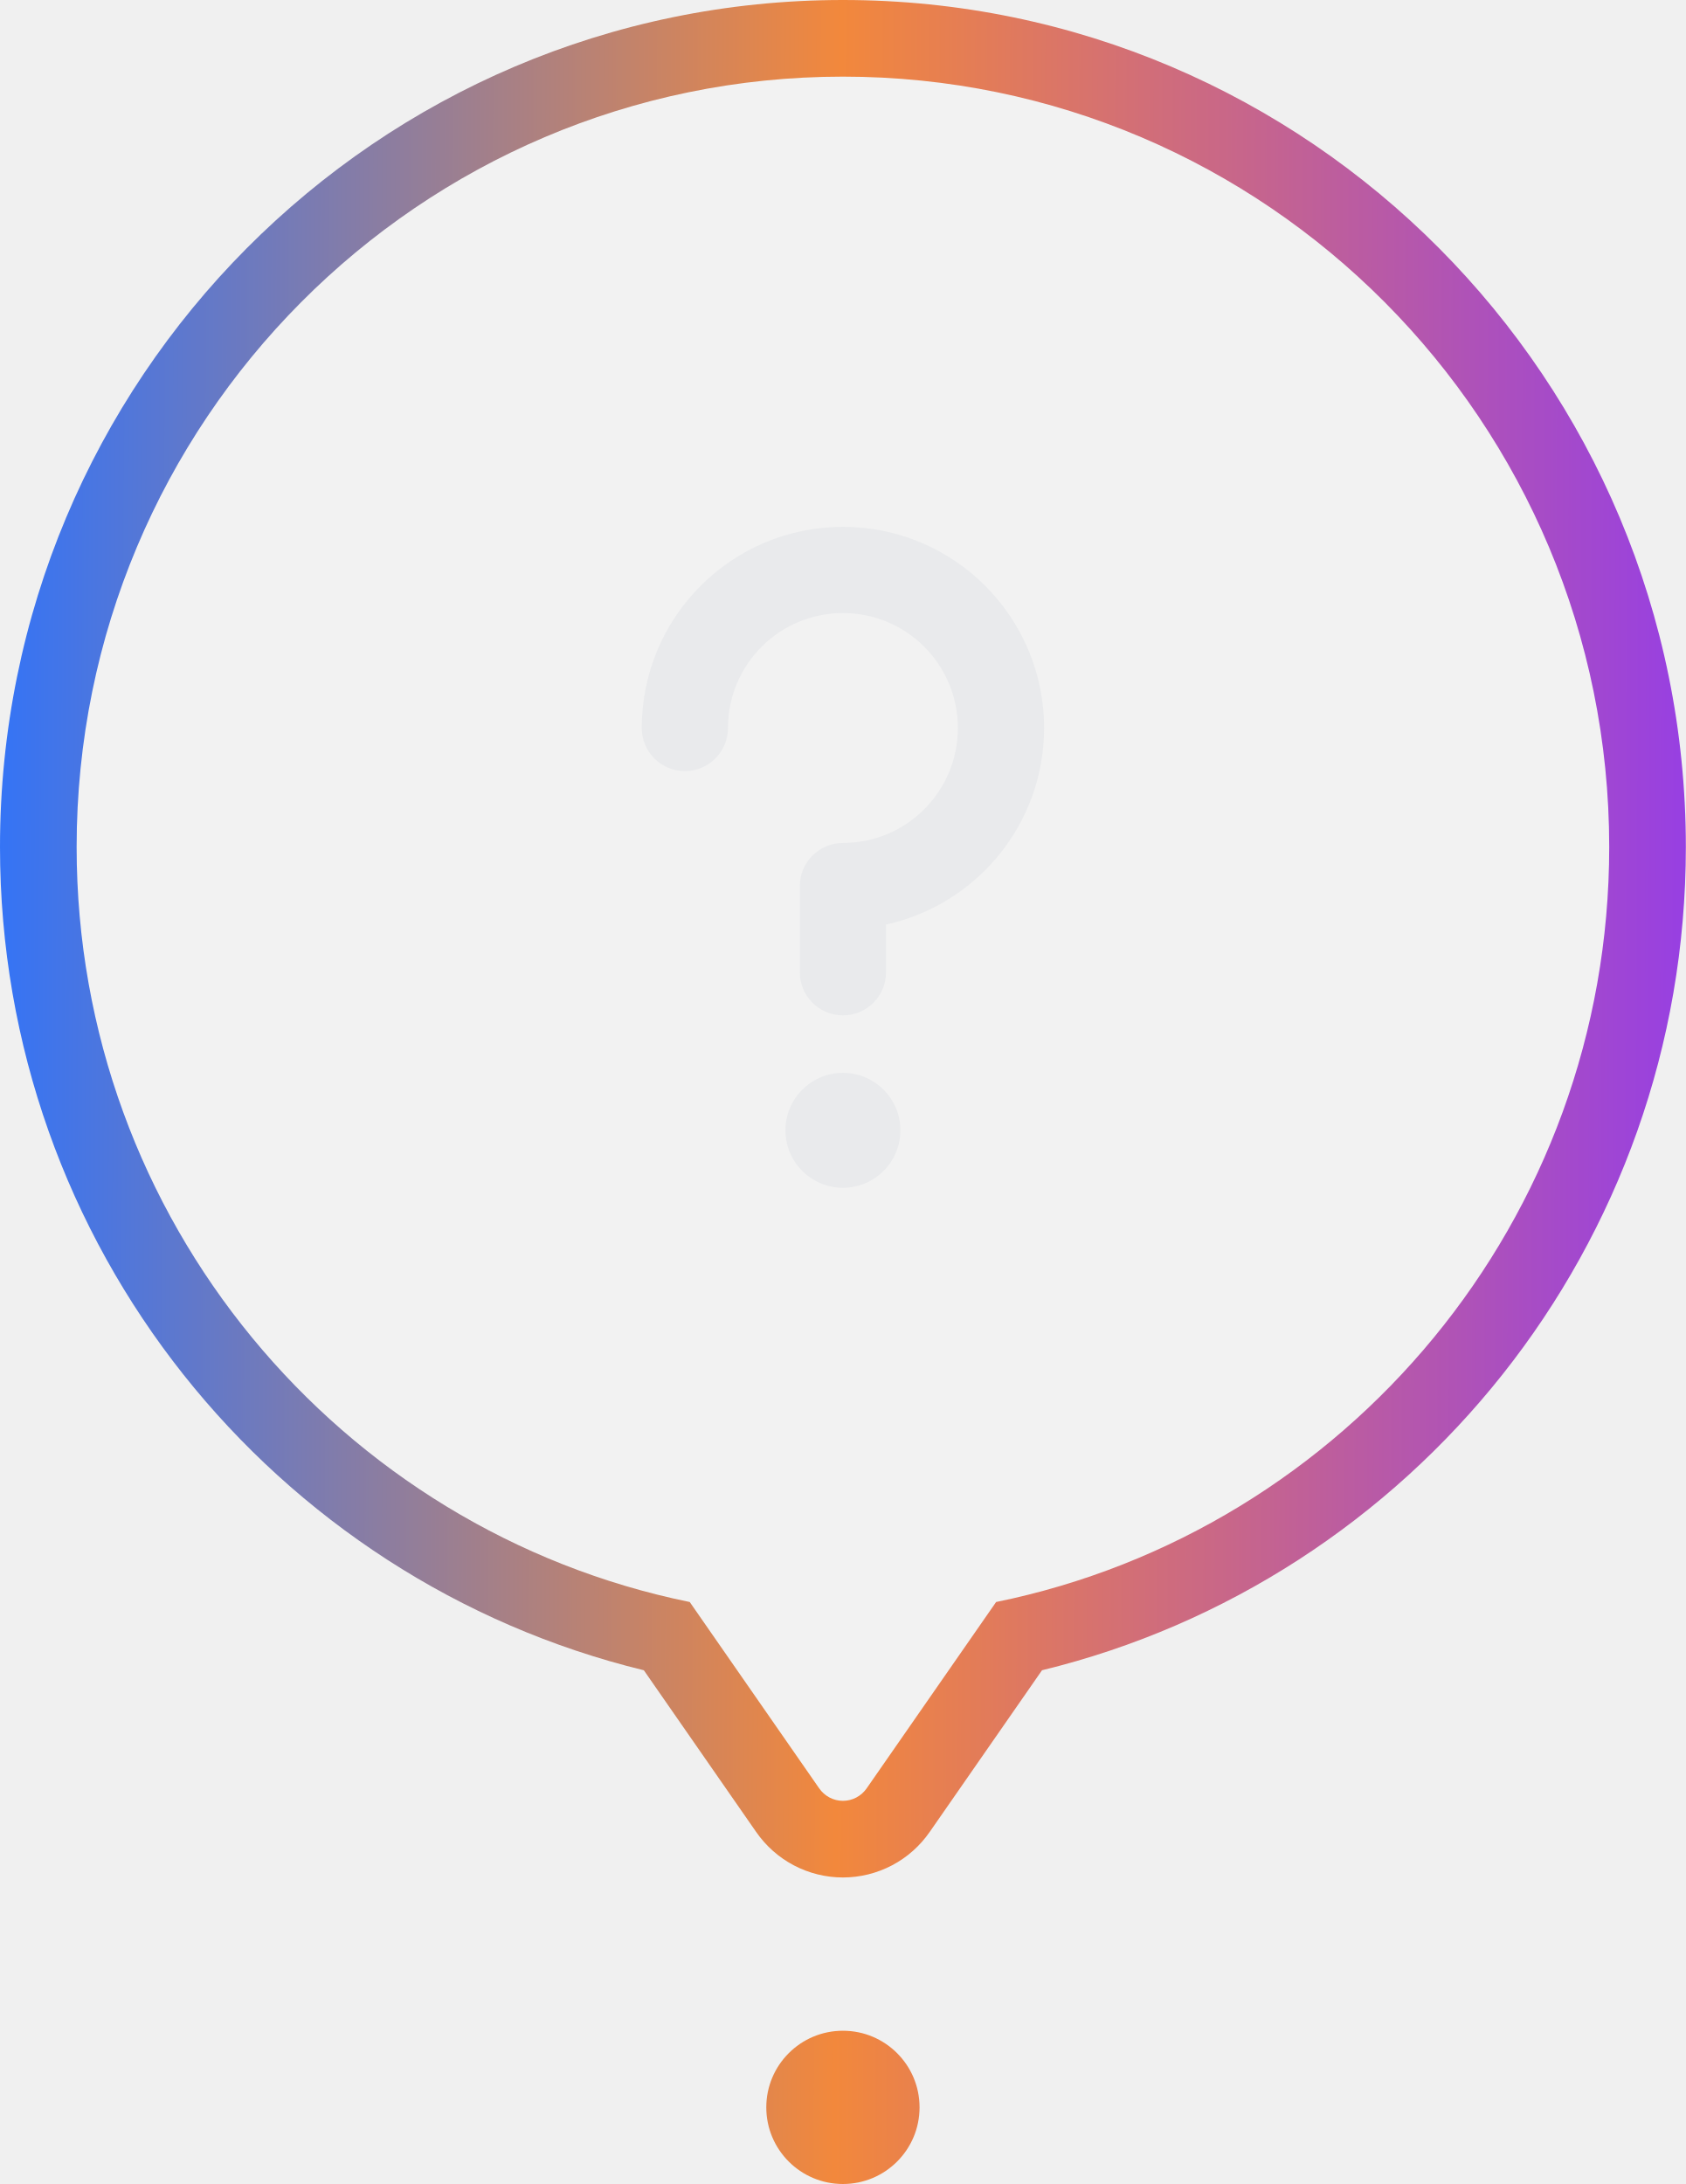
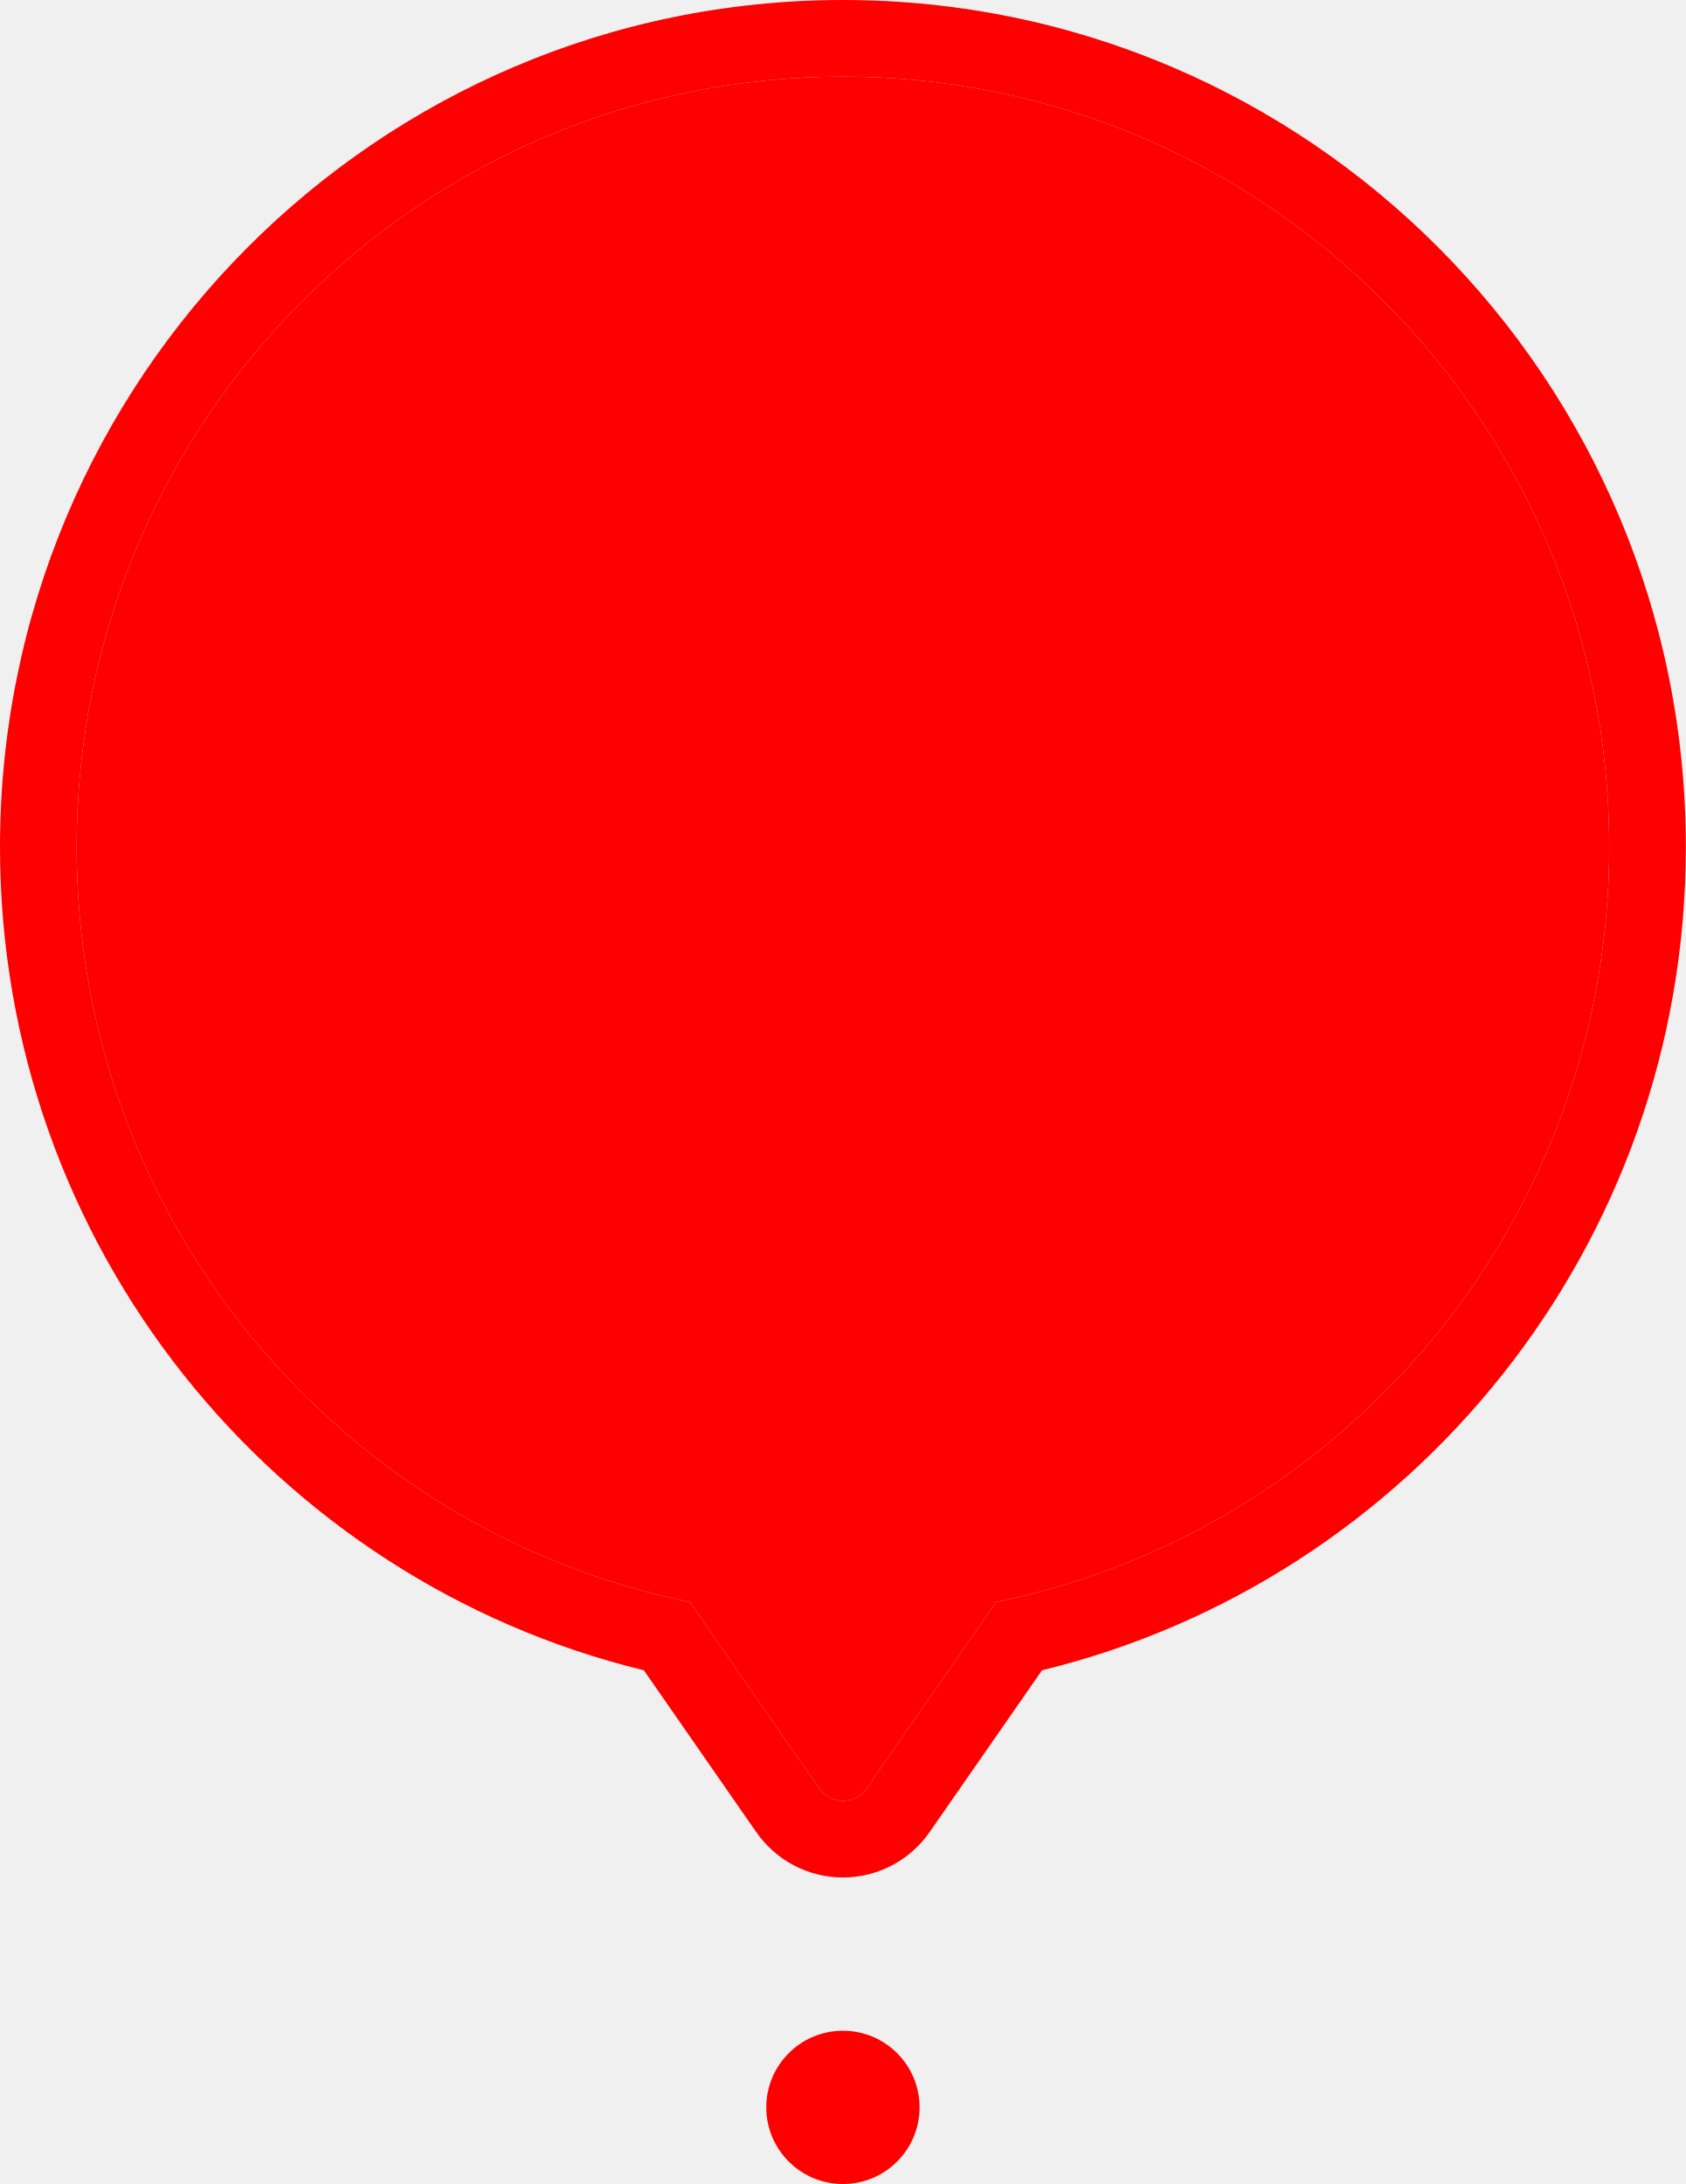
<svg xmlns="http://www.w3.org/2000/svg" width="44" height="57" viewBox="0 0 44 57" fill="none">
-   <path fill-rule="evenodd" clip-rule="evenodd" d="M22 2C33.046 2 42 11.002 42 22.106C42 31.834 35.128 39.949 25.998 41.811L22.621 46.672C22.551 46.773 22.458 46.856 22.35 46.913C22.242 46.97 22.122 47 22 47C21.878 47 21.758 46.97 21.65 46.913C21.542 46.856 21.449 46.773 21.379 46.672L18.002 41.811C8.872 39.949 2 31.834 2 22.106C2 11.002 10.954 2 22 2Z" fill="white" fill-opacity="0.12" />
-   <path d="M23.5 29.5C23.5 30.328 22.828 31 22 31C21.172 31 20.5 30.328 20.5 29.5C20.5 28.672 21.172 28 22 28C22.828 28 23.5 28.672 23.5 29.5Z" fill="#E9EAEC" />
-   <path fill-rule="evenodd" clip-rule="evenodd" d="M22 16C20.343 16 19 17.343 19 19C19 19.621 18.496 20.125 17.875 20.125C17.254 20.125 16.75 19.621 16.75 19C16.75 16.101 19.101 13.75 22 13.75C24.899 13.75 27.25 16.101 27.25 19C27.25 21.513 25.484 23.614 23.125 24.129V25.375C23.125 25.996 22.621 26.5 22 26.5C21.379 26.5 20.875 25.996 20.875 25.375V23.125C20.875 22.504 21.379 22 22 22C23.657 22 25 20.657 25 19C25 17.343 23.657 16 22 16Z" fill="#E9EAEC" />
-   <path fill-rule="evenodd" clip-rule="evenodd" d="M22 0C34.16 0 44 9.907 44 22.106C44 32.511 36.845 41.244 27.196 43.592L24.266 47.81L24.265 47.811C24.014 48.174 23.678 48.474 23.284 48.682C22.889 48.89 22.448 49 22 49C21.552 49 21.111 48.89 20.716 48.682C20.322 48.474 19.986 48.174 19.735 47.811L19.734 47.81L16.804 43.592C7.155 41.244 0 32.511 0 22.106C0 9.907 9.84 0 22 0ZM18.002 41.811L21.379 46.672C21.449 46.773 21.542 46.856 21.65 46.913C21.758 46.97 21.878 47 22 47C22.122 47 22.242 46.97 22.35 46.913C22.458 46.856 22.551 46.773 22.621 46.672L25.998 41.811C35.128 39.949 42 31.834 42 22.106C42 11.002 33.046 2 22 2C10.954 2 2 11.002 2 22.106C2 31.834 8.872 39.949 18.002 41.811Z" fill="url(#paint0_linear_4829_40647)" />
-   <path d="M24 55C24 53.895 23.105 53 22 53C20.895 53 20 53.895 20 55C20 56.105 20.895 57 22 57C23.105 57 24 56.105 24 55Z" fill="url(#paint1_linear_4829_40647)" />
-   <defs>
-     <linearGradient id="paint0_linear_4829_40647" x1="-22.282" y1="28.431" x2="66.001" y2="28.732" gradientUnits="userSpaceOnUse">
-       <stop offset="0.246" stop-color="#3073FA" />
-       <stop offset="0.5" stop-color="#F2883C" />
-       <stop offset="0.762" stop-color="#933CEA" />
-     </linearGradient>
-     <linearGradient id="paint1_linear_4829_40647" x1="-22.282" y1="28.431" x2="66.001" y2="28.732" gradientUnits="userSpaceOnUse">
-       <stop offset="0.246" stop-color="#3073FA" />
-       <stop offset="0.5" stop-color="#F2883C" />
-       <stop offset="0.762" stop-color="#933CEA" />
-     </linearGradient>
-   </defs>
+   <path fill-rule="evenodd" clip-rule="evenodd" d="M22 2C33.046 2 42 11.002 42 22.106C42 31.834 35.128 39.949 25.998 41.811L22.621 46.672C22.551 46.773 22.458 46.856 22.35 46.913C22.242 46.97 22.122 47 22 47C21.878 47 21.758 46.97 21.65 46.913C21.542 46.856 21.449 46.773 21.379 46.672L18.002 41.811C8.872 39.949 2 31.834 2 22.106C2 11.002 10.954 2 22 2Z" fill="red" />
+   <path fill-rule="evenodd" clip-rule="evenodd" d="M22 0C34.16 0 44 9.907 44 22.106C44 32.511 36.845 41.244 27.196 43.592L24.266 47.81L24.265 47.811C24.014 48.174 23.678 48.474 23.284 48.682C22.889 48.89 22.448 49 22 49C21.552 49 21.111 48.89 20.716 48.682C20.322 48.474 19.986 48.174 19.735 47.811L19.734 47.81L16.804 43.592C7.155 41.244 0 32.511 0 22.106C0 9.907 9.84 0 22 0ZM18.002 41.811L21.379 46.672C21.449 46.773 21.542 46.856 21.65 46.913C21.758 46.97 21.878 47 22 47C22.122 47 22.242 46.97 22.35 46.913C22.458 46.856 22.551 46.773 22.621 46.672L25.998 41.811C35.128 39.949 42 31.834 42 22.106C42 11.002 33.046 2 22 2C10.954 2 2 11.002 2 22.106C2 31.834 8.872 39.949 18.002 41.811Z" fill="red" />
+   <path d="M24 55C24 53.895 23.105 53 22 53C20.895 53 20 53.895 20 55C20 56.105 20.895 57 22 57C23.105 57 24 56.105 24 55Z" fill="red" />
</svg>
